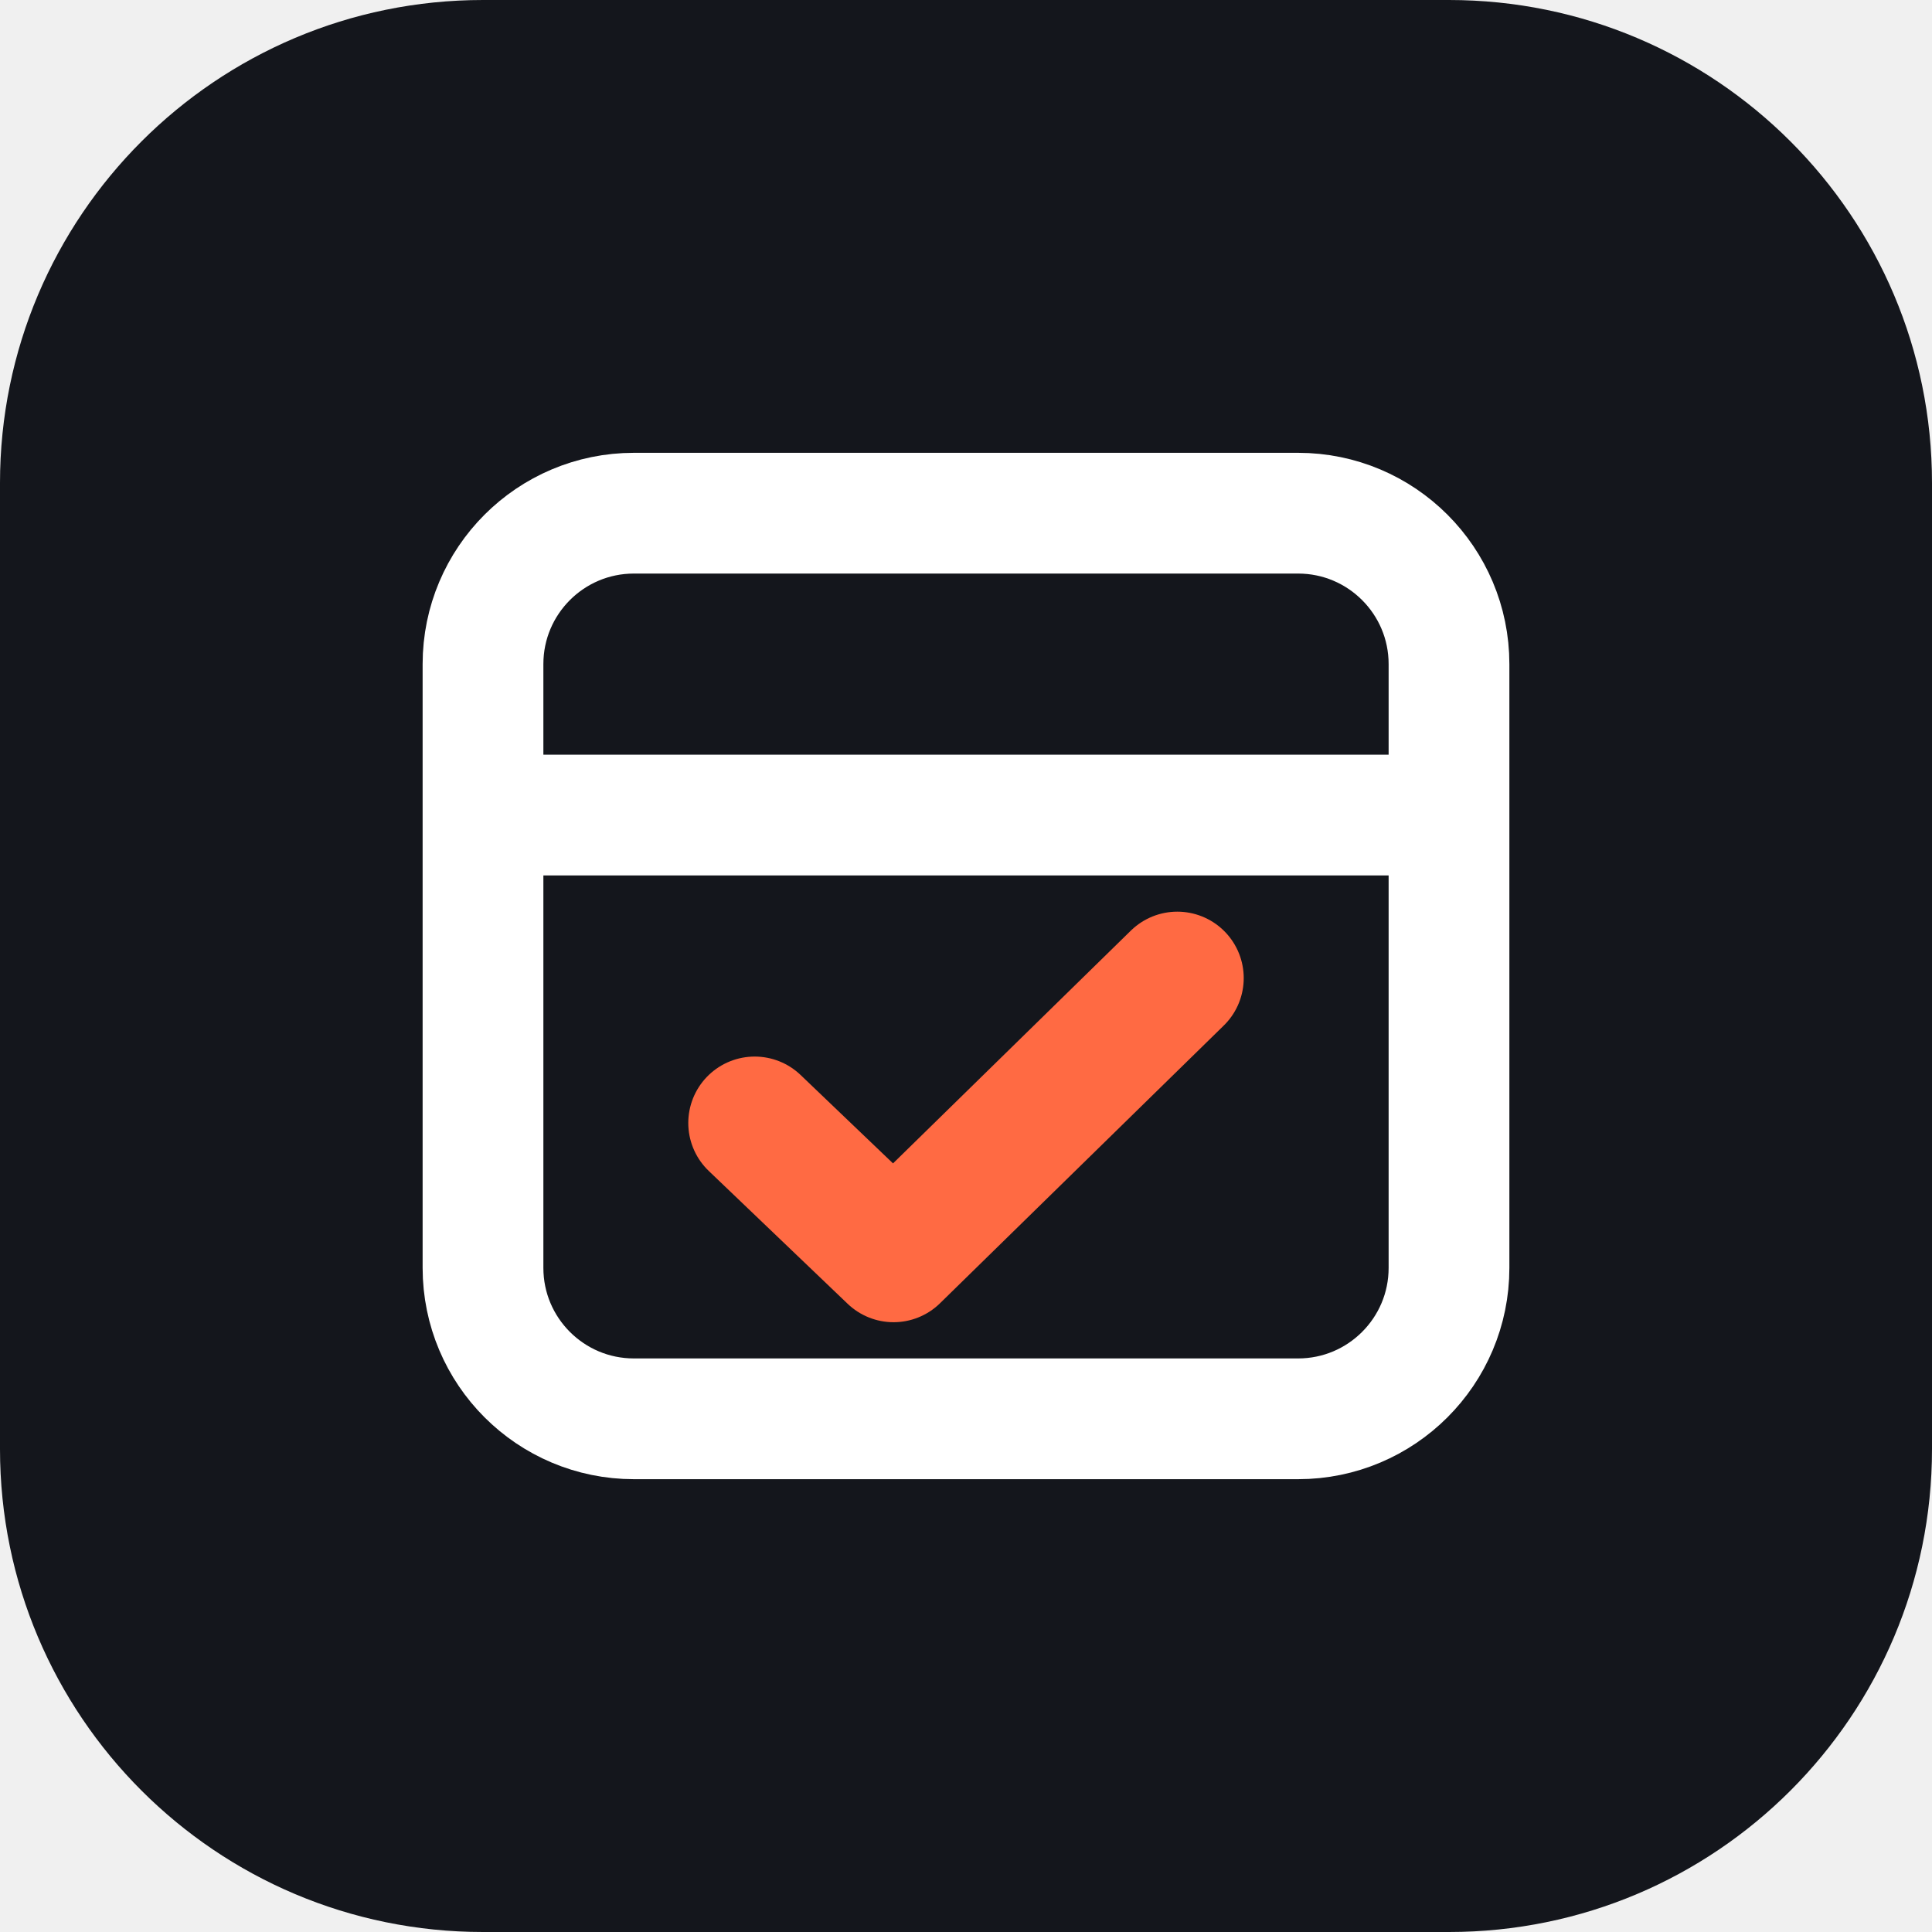
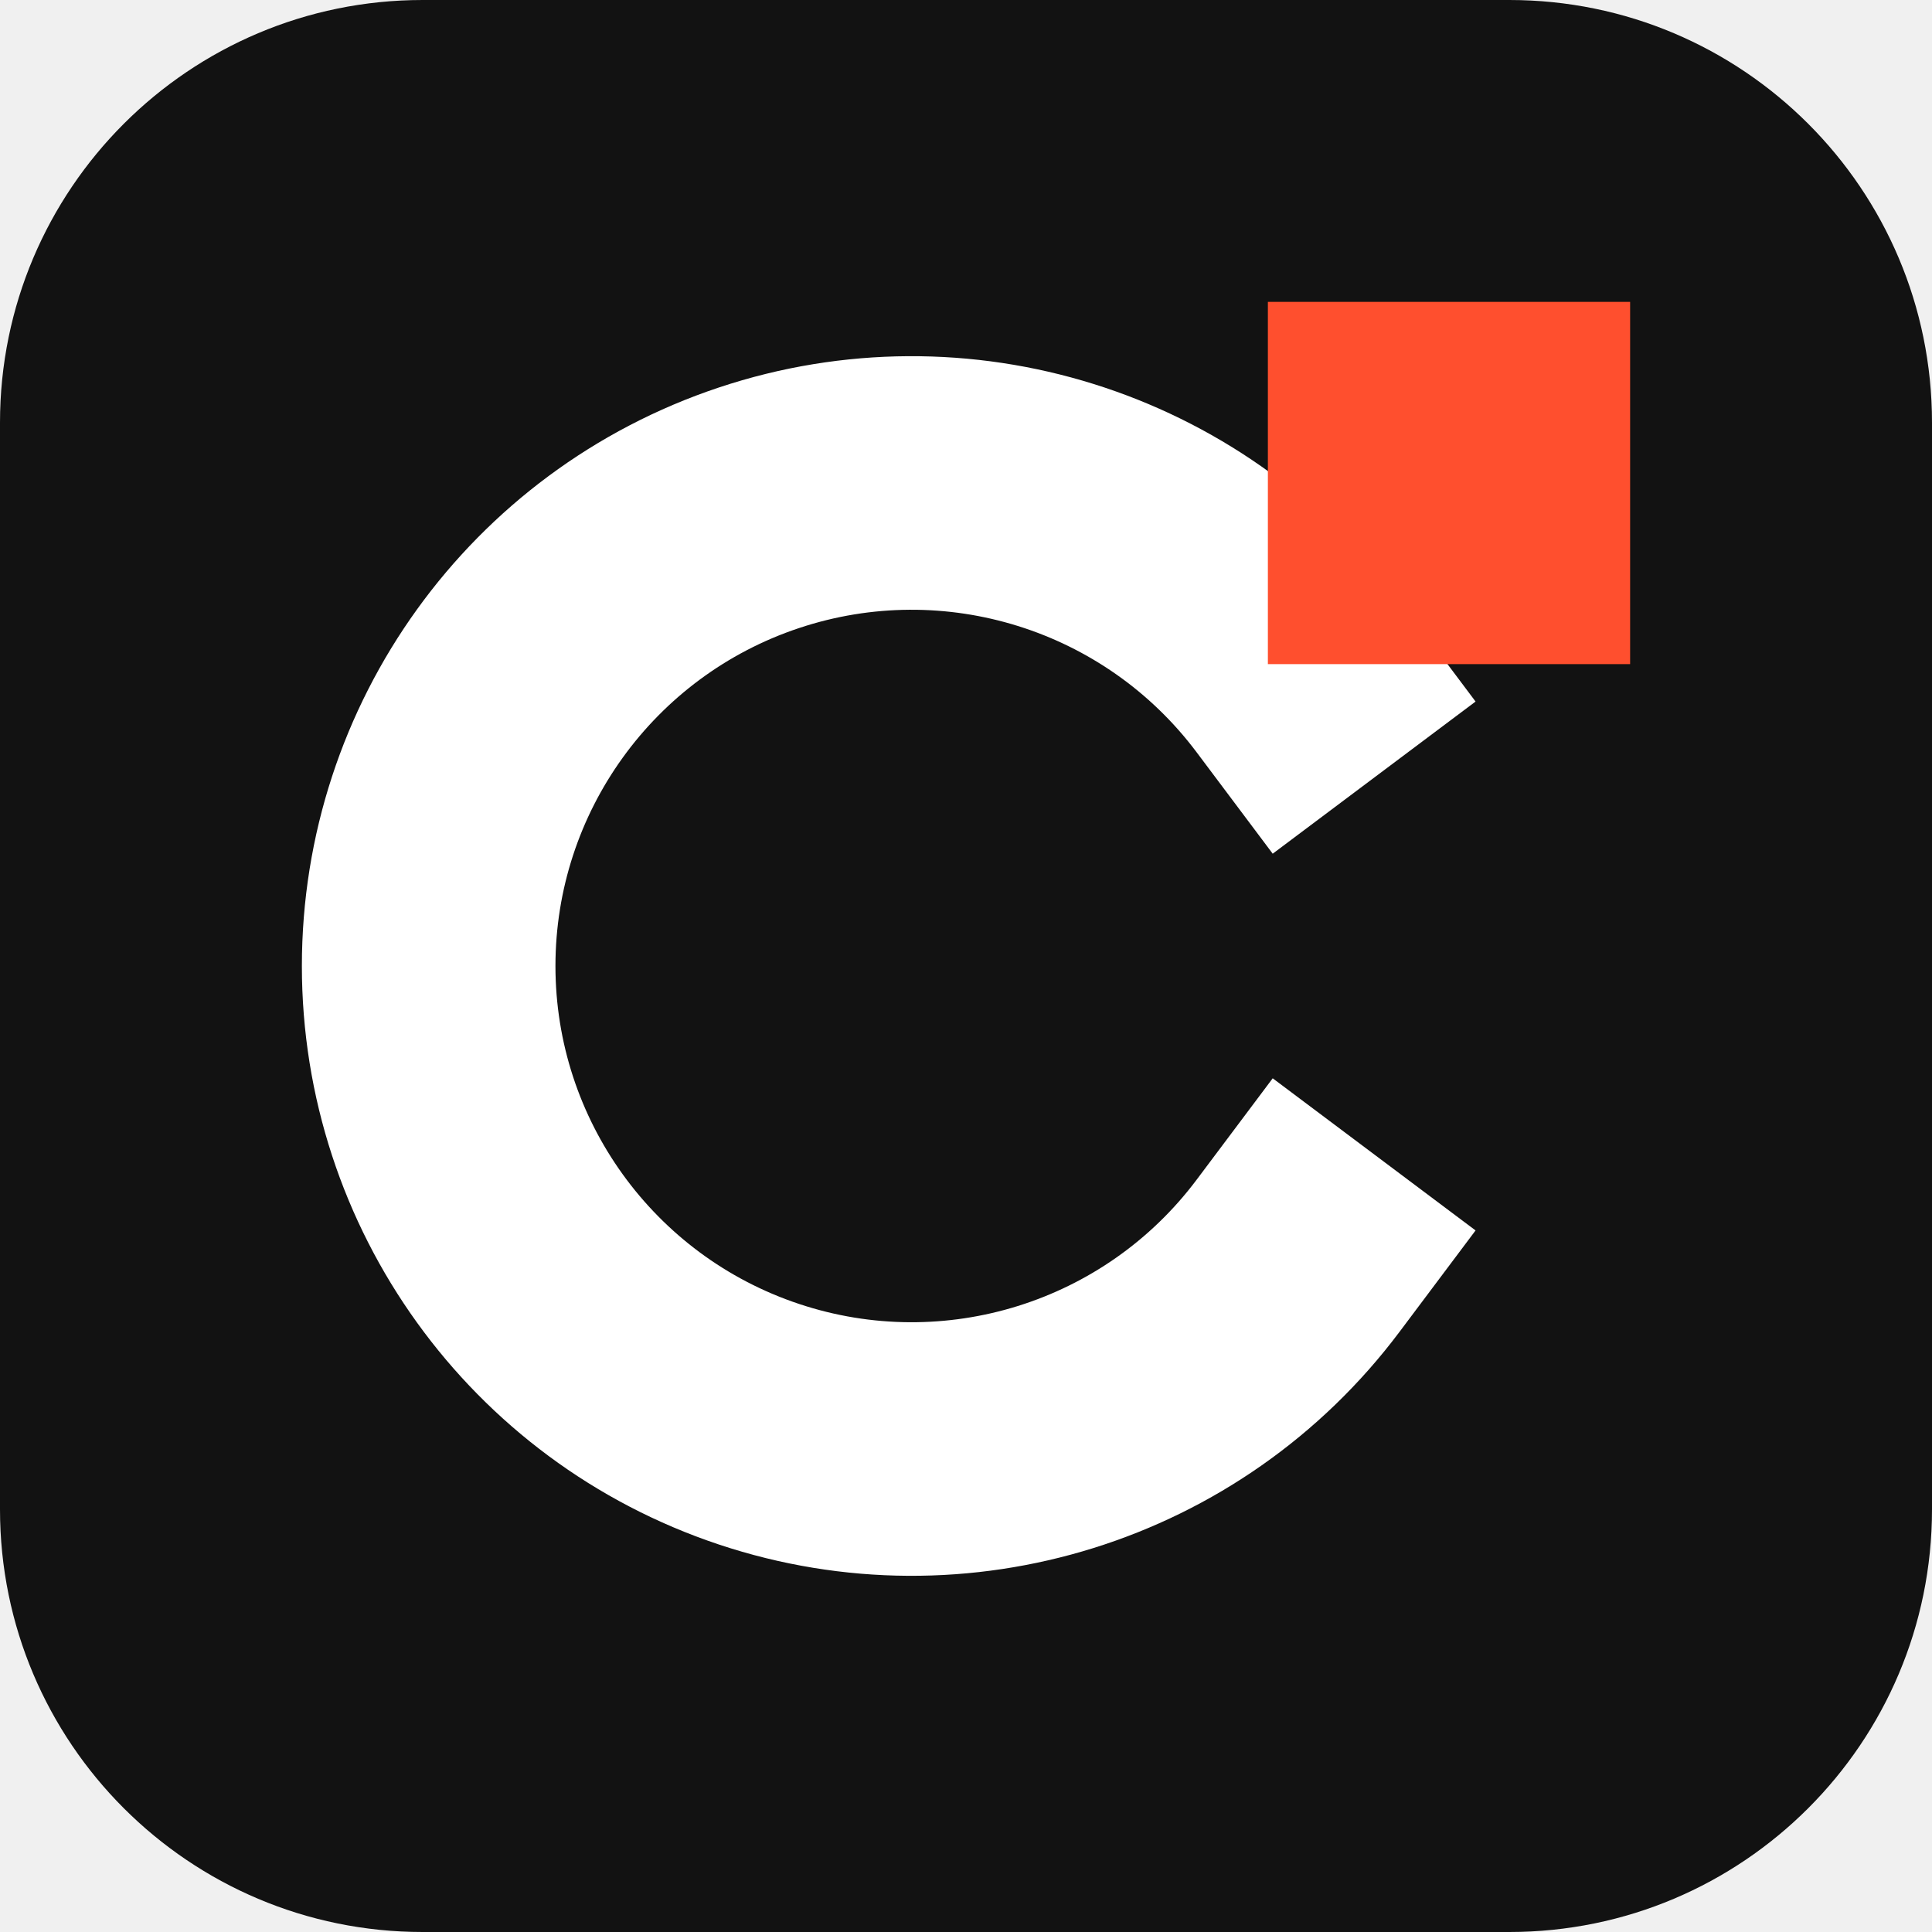
<svg xmlns="http://www.w3.org/2000/svg" viewBox="0 0 32 32">
-   <rect width="32" height="32" rx="8" fill="#14161c" />
-   <rect x="8" y="8.5" width="16" height="15" rx="2.5" fill="none" stroke="#fff" stroke-width="2" />
-   <path d="M8 13.5h16" stroke="#fff" stroke-width="2" />
-   <path d="M12.5 18.6l2.3 2.2 4.7-4.6" fill="none" stroke="#ff6a43" stroke-width="2.2" stroke-linecap="round" stroke-linejoin="round" />
+   <rect width="32" height="32" rx="7" fill="#121212" />
+   <path d="M21.5 11.2A8 8 0 1 0 21.5 20.8" fill="none" stroke="#fff" stroke-width="4.2" stroke-linecap="square" />
+   <rect x="21" y="5" width="6" height="6" fill="#ff4f2e" />
</svg>
